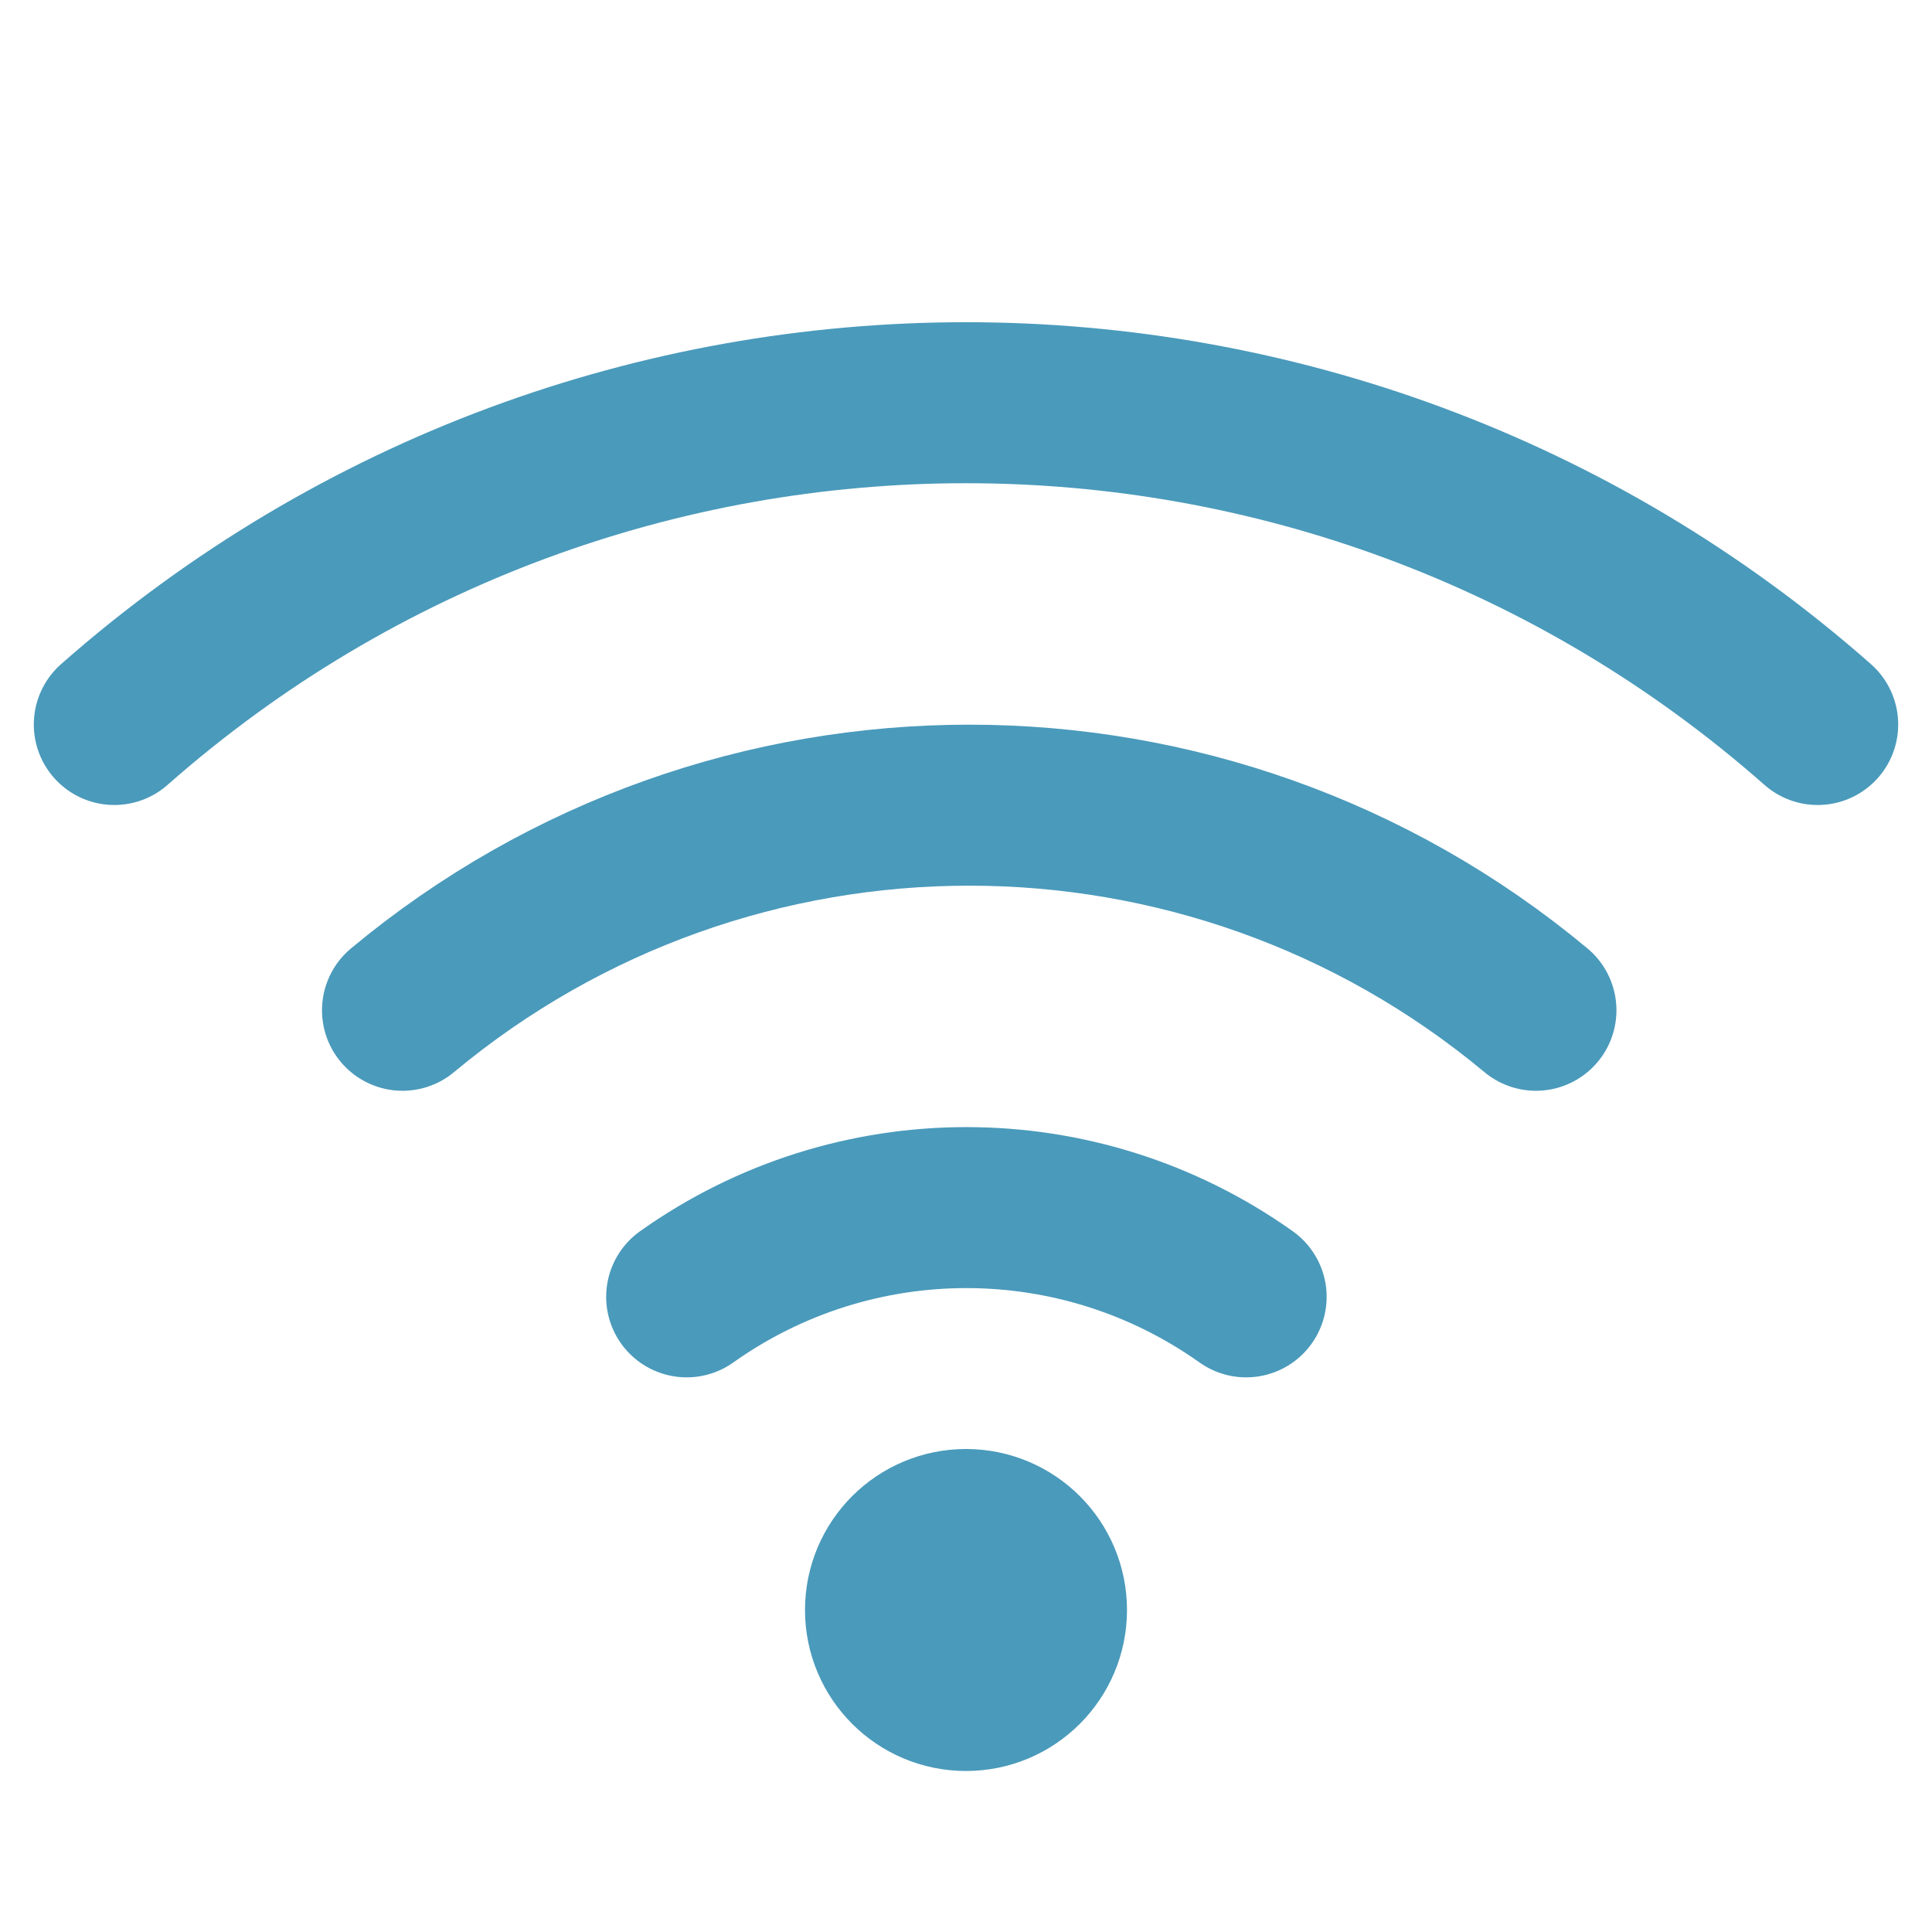
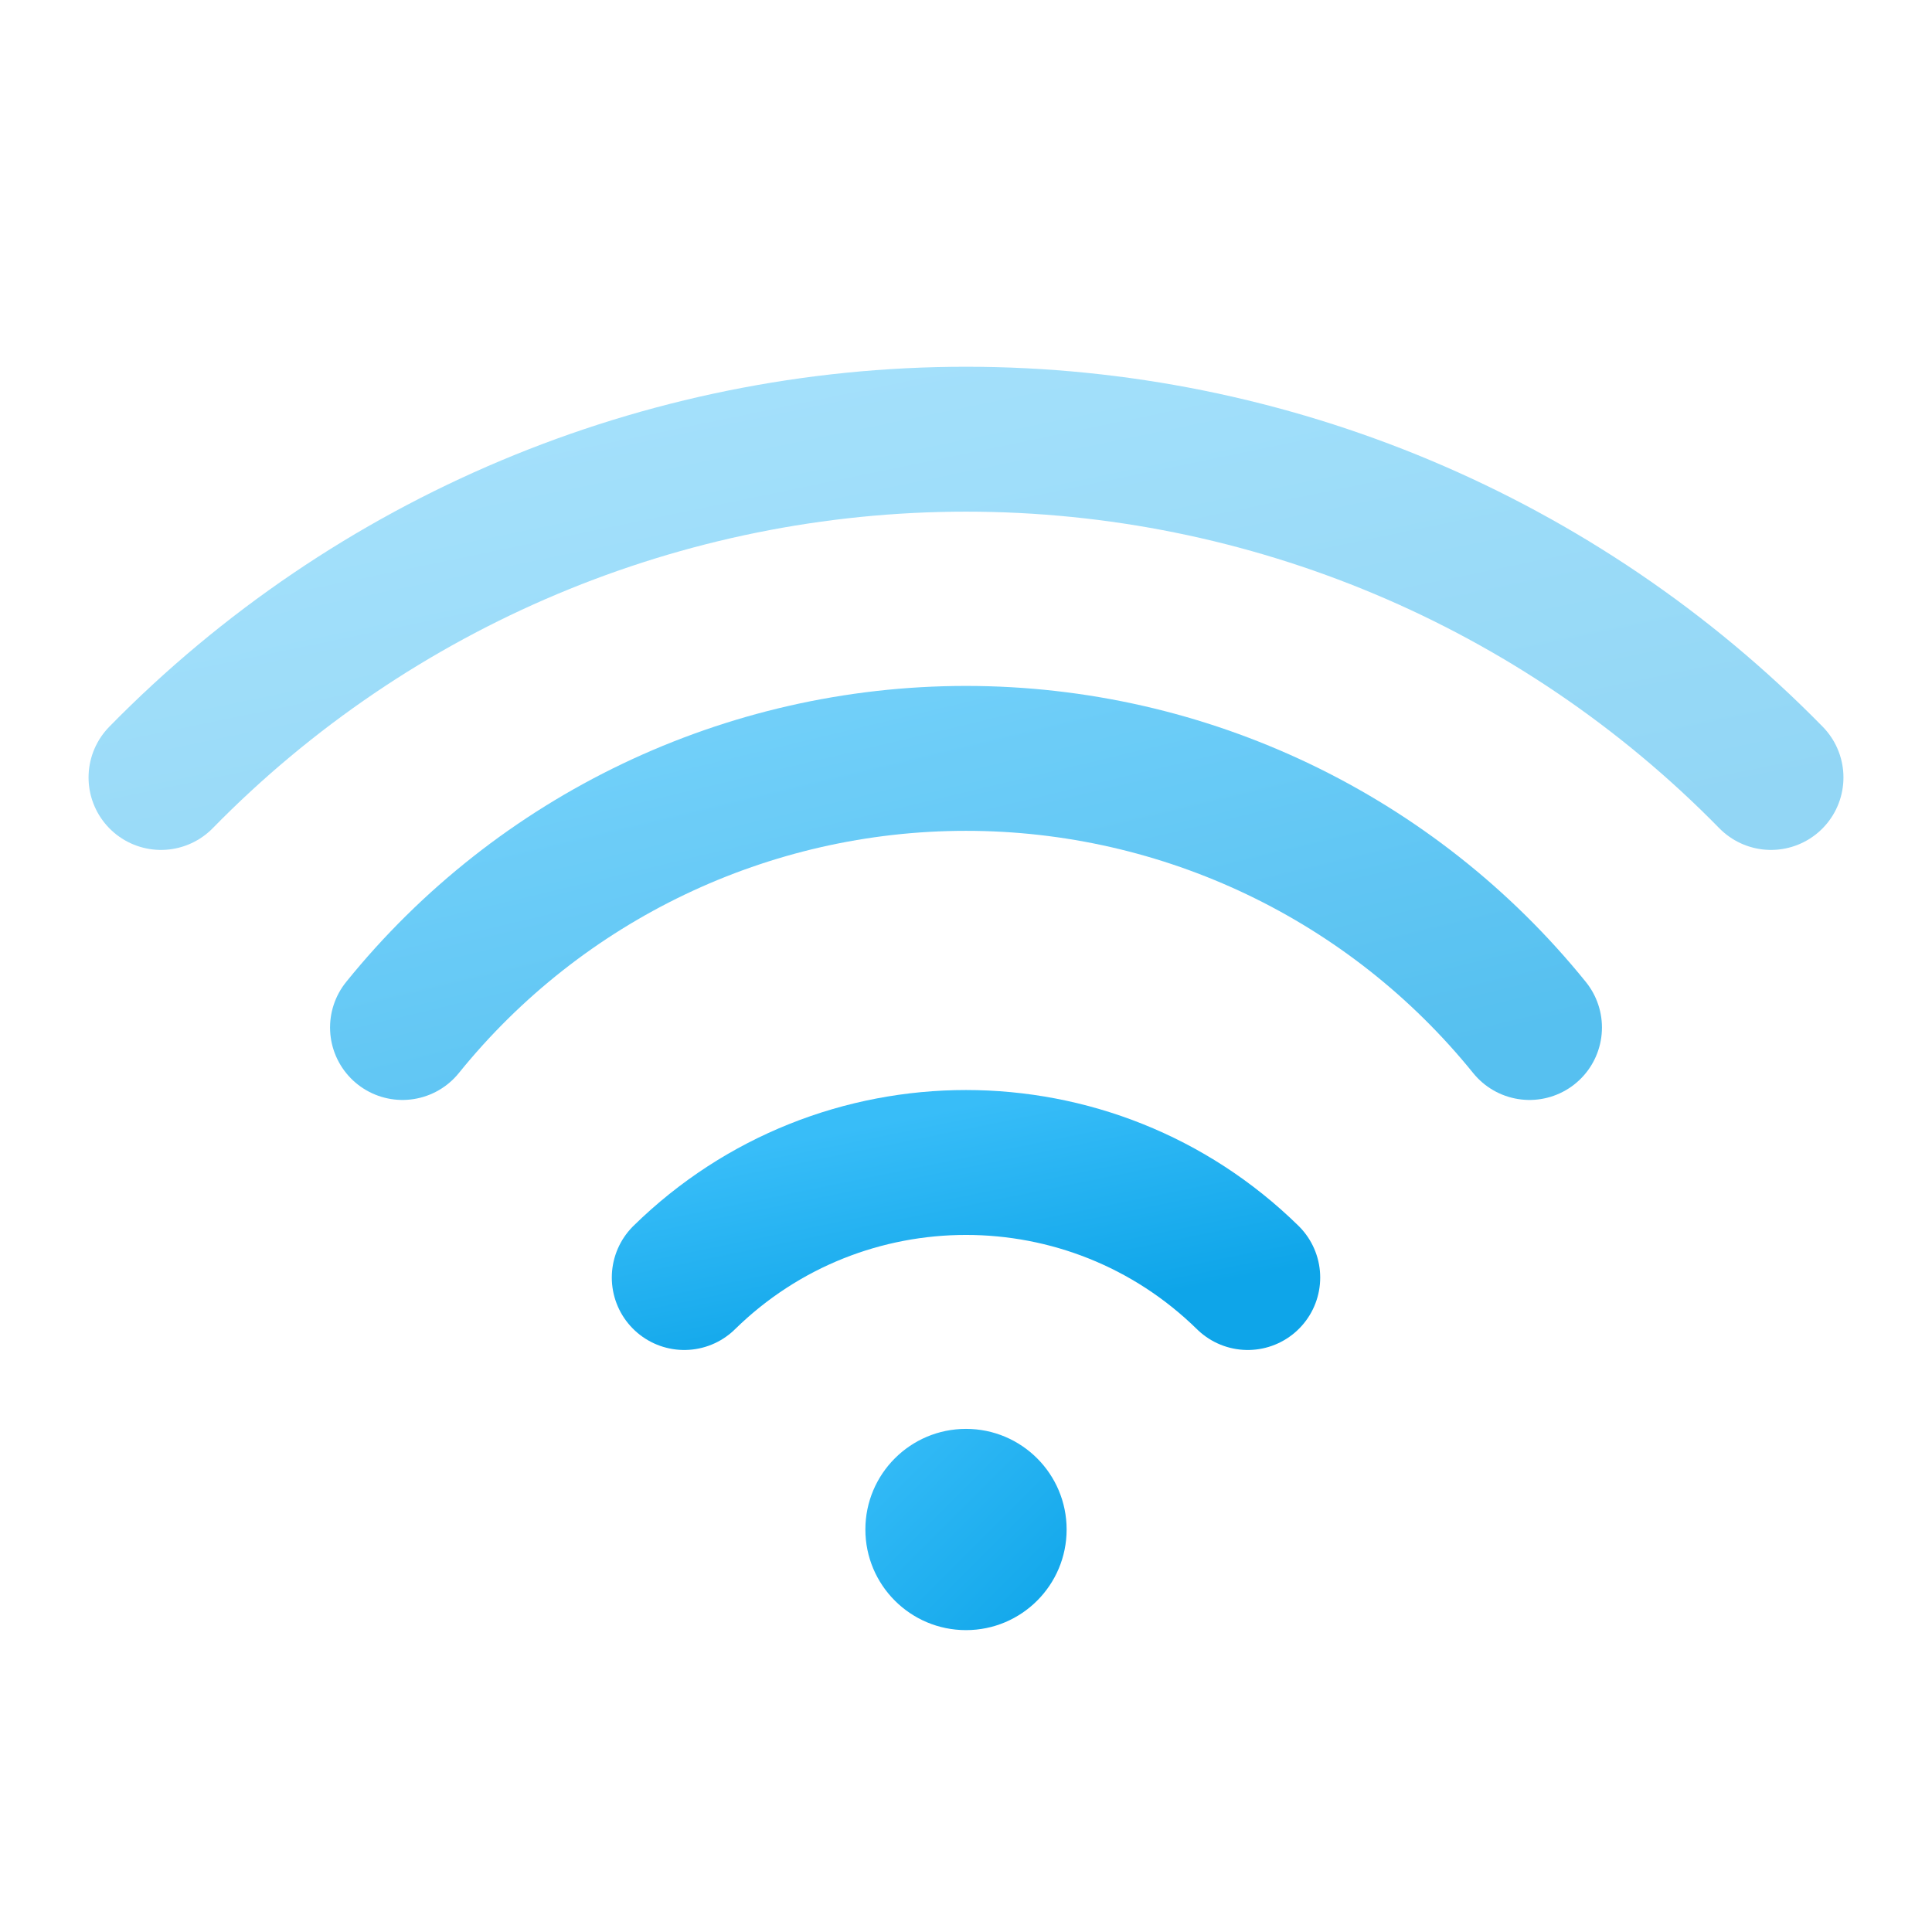
- <svg xmlns="http://www.w3.org/2000/svg" viewBox="0 0 24 24" width="24" height="24" fill="none" stroke="#4a9abb" stroke-width="2" stroke-linecap="round" stroke-linejoin="round">
-   <path d="M5 12.55a11 11 0 0 1 14.08 0" />
-   <path d="M1.42 9a16 16 0 0 1 21.16 0" />
-   <path d="M8.53 16.11a6 6 0 0 1 6.95 0" />
-   <circle cx="12" cy="20" r="1" fill="#4a9abb" />
+ <svg xmlns="http://www.w3.org/2000/svg" viewBox="0 0 24 24" width="24" height="24" fill="none" stroke-linecap="round" stroke-linejoin="round">
+   <defs>
+     <linearGradient id="wifiGrad" x1="0%" y1="0%" x2="100%" y2="100%">
+       <stop offset="0%" style="stop-color:#38bdf8;stop-opacity:1" />
+       <stop offset="100%" style="stop-color:#0ea5e9;stop-opacity:1" />
+     </linearGradient>
+   </defs>
+   <path d="M2 9.658a14 14 0 0 1 20 0" stroke="url(#wifiGrad)" stroke-width="1.8" opacity="0.45" />
+   <path d="M5 12.764a9 9 0 0 1 14 0" stroke="url(#wifiGrad)" stroke-width="1.8" opacity="0.7" />
+   <path d="M8.5 15.87a5 5 0 0 1 7 0" stroke="url(#wifiGrad)" stroke-width="1.8" />
+   <circle cx="12" cy="19" r="1.25" fill="url(#wifiGrad)" />
</svg>
